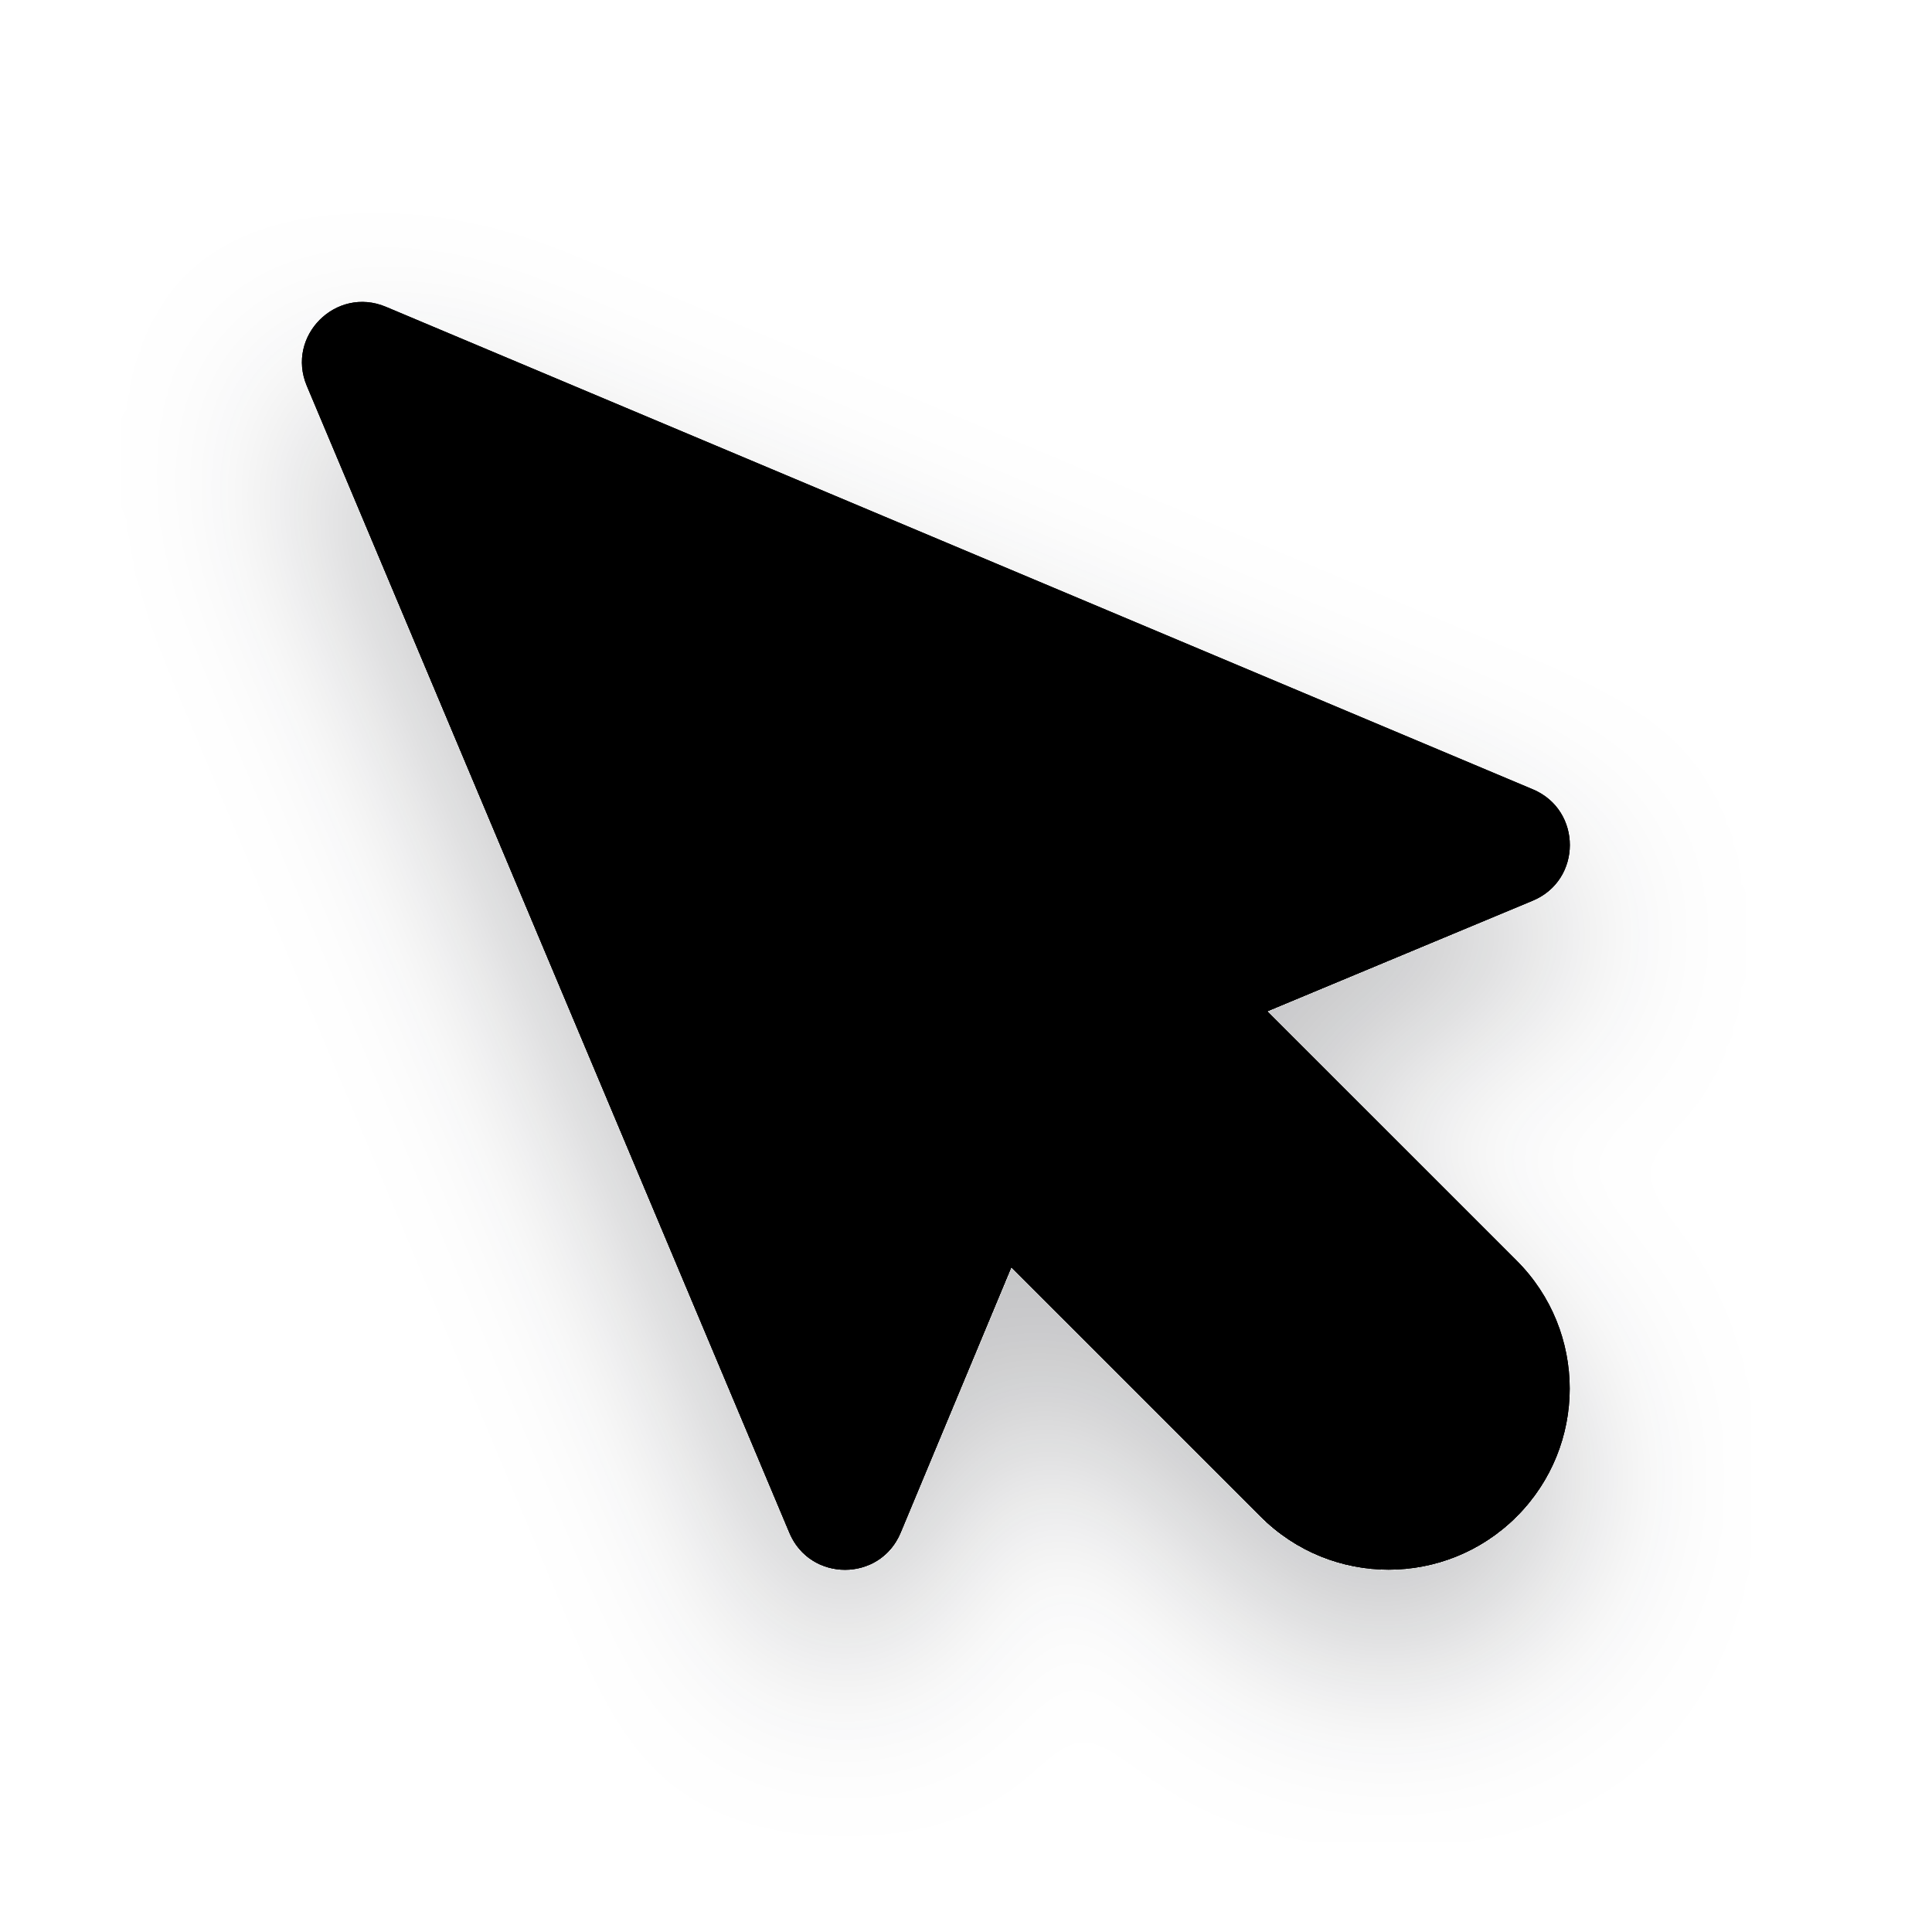
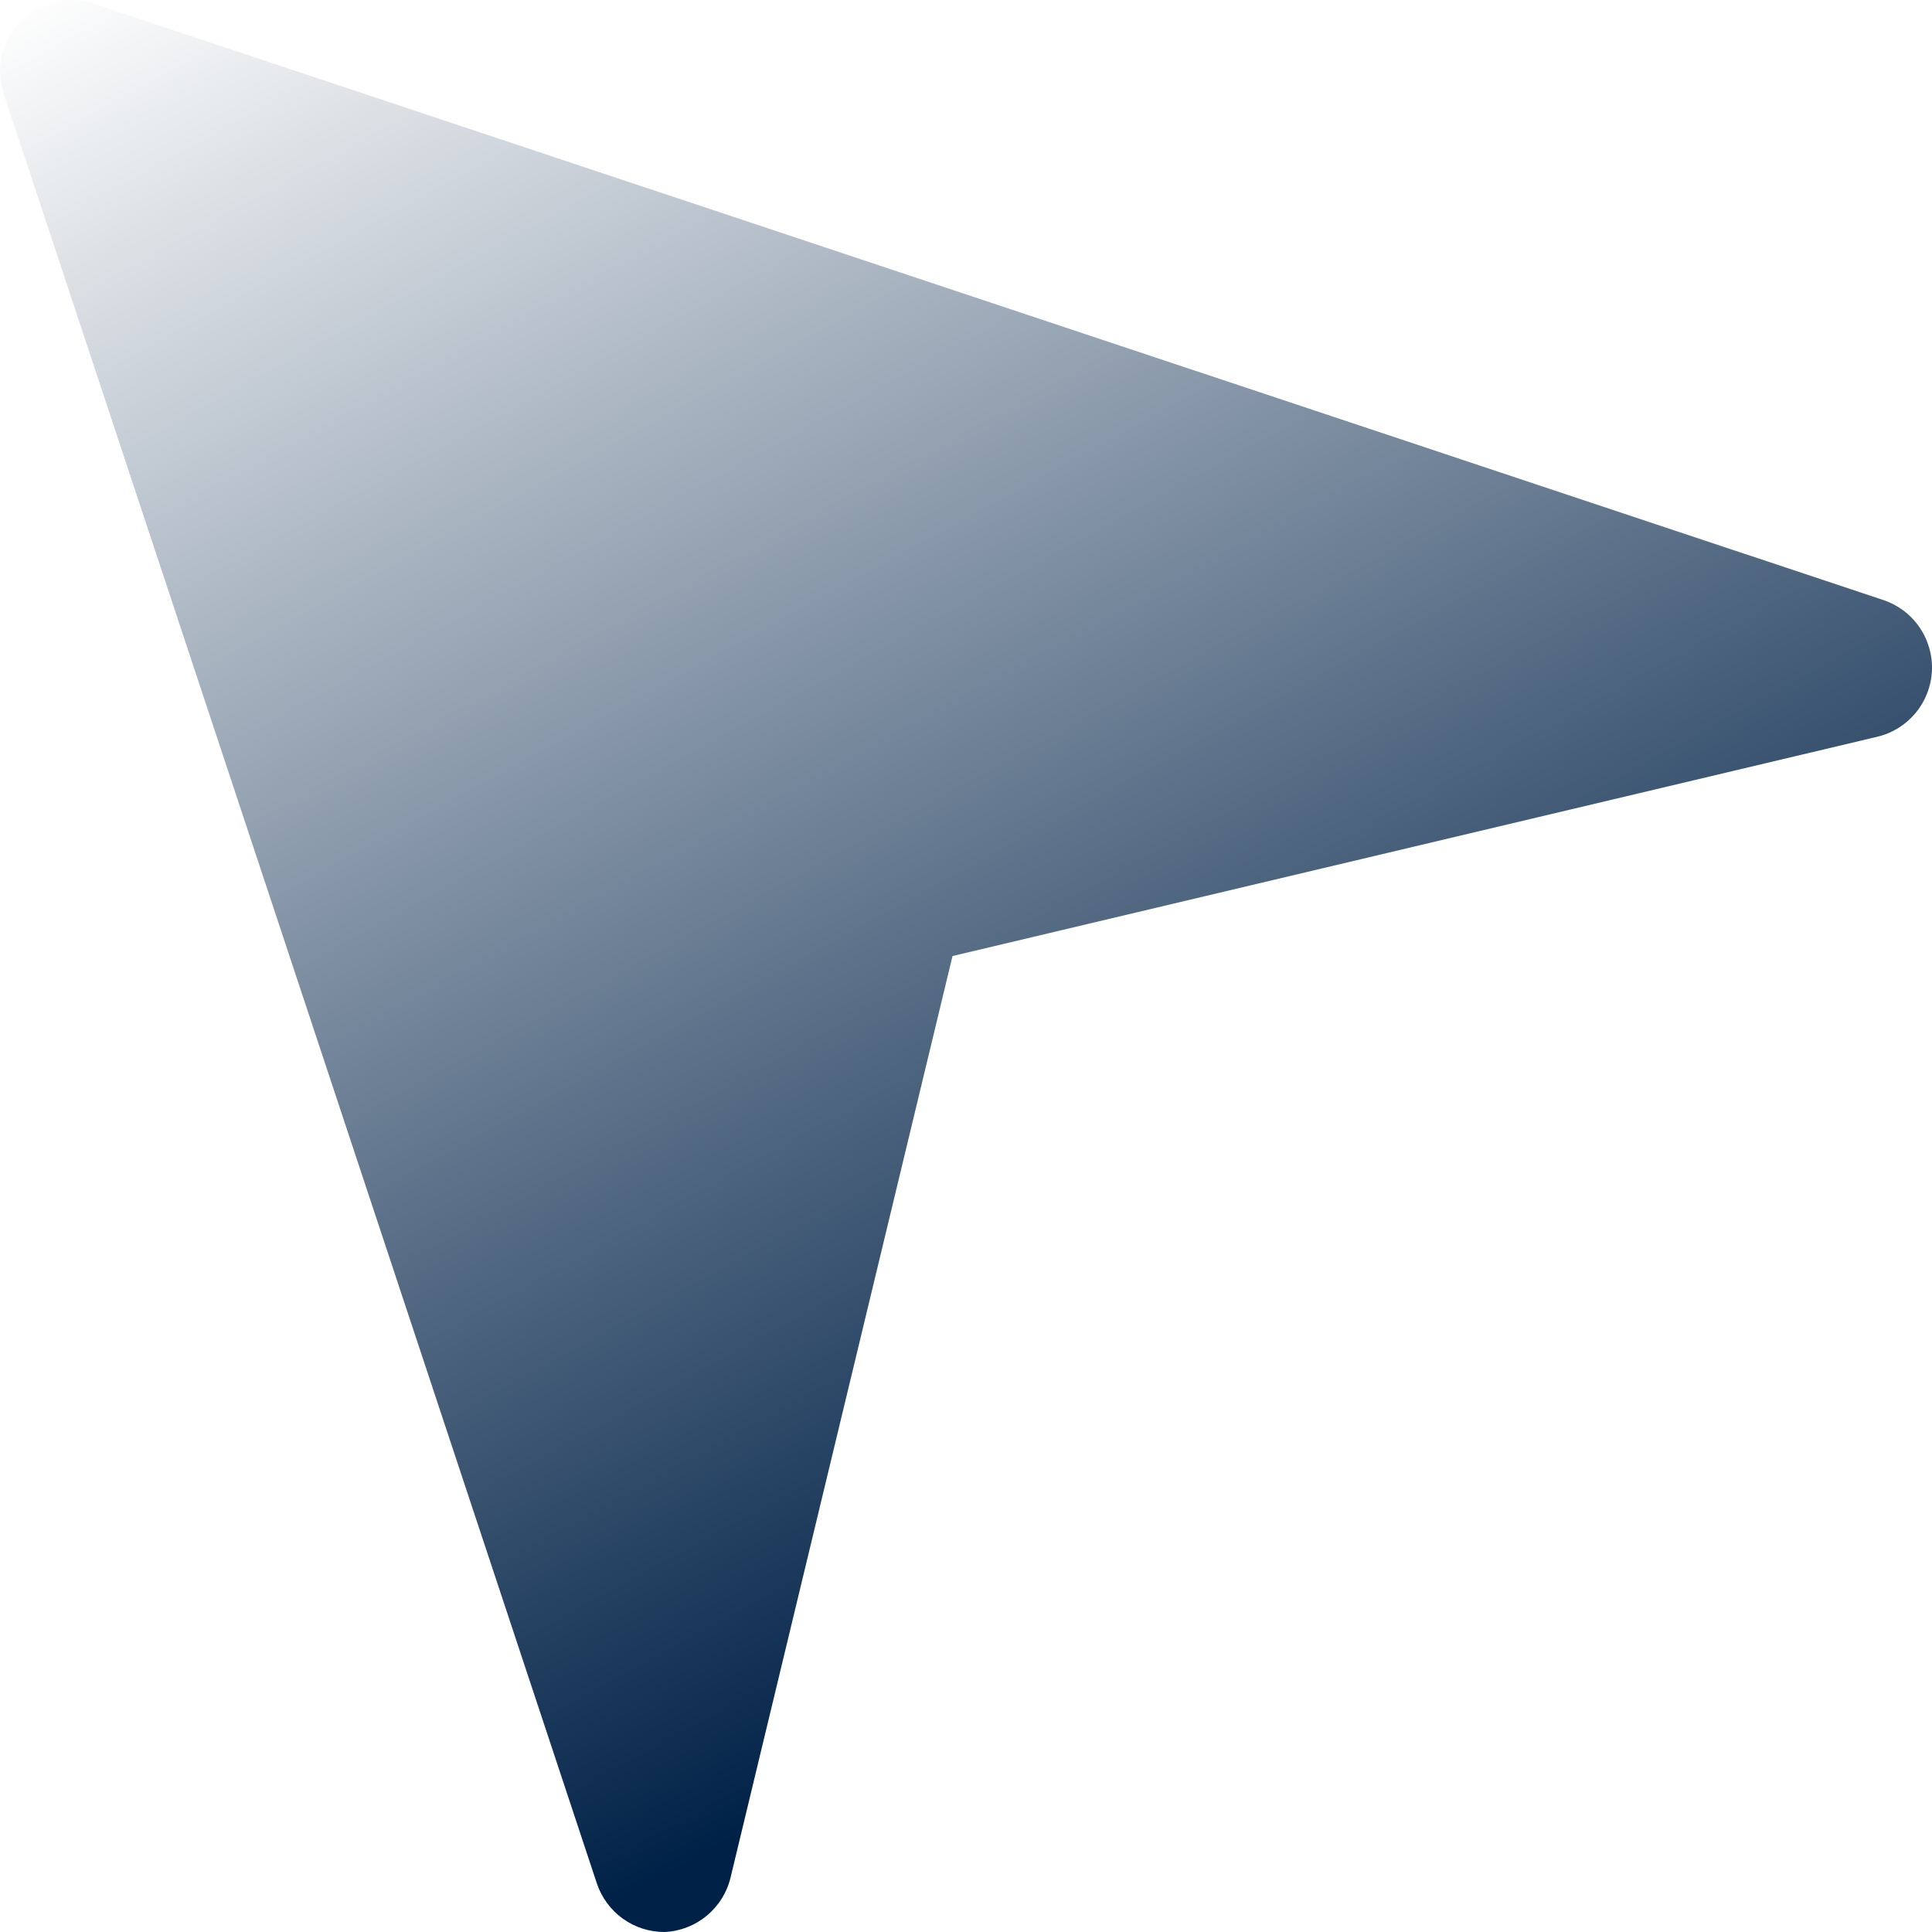
- <svg xmlns="http://www.w3.org/2000/svg" width="32" height="32" viewBox="0 0 32 32" fill="none">
-   <g filter="url(#filter0_d_17033_2)">
-     <path fill-rule="evenodd" clip-rule="evenodd" d="M5.081 6.391L13.074 25.39C13.418 26.207 14.578 26.206 14.919 25.387L16.751 20.994L20.879 25.121C22.05 26.293 23.95 26.293 25.121 25.121C26.293 23.95 26.293 22.05 25.121 20.879L20.994 16.751L25.387 14.919C26.206 14.578 26.207 13.418 25.39 13.074L6.391 5.081C5.565 4.734 4.734 5.565 5.081 6.391Z" fill="black" />
-   </g>
-   <path fill-rule="evenodd" clip-rule="evenodd" d="M16.055 17.469L22.293 23.707C22.683 24.098 23.317 24.098 23.707 23.707C24.098 23.317 24.098 22.683 23.707 22.293L17.469 16.055L22.414 13.992L7.876 7.876L13.992 22.414L16.055 17.469ZM25.387 14.919C26.206 14.578 26.207 13.418 25.39 13.074L6.391 5.081C5.565 4.734 4.734 5.565 5.081 6.391L13.074 25.39C13.418 26.207 14.578 26.206 14.919 25.387L16.751 20.994L20.879 25.121C22.05 26.293 23.95 26.293 25.121 25.121C26.293 23.95 26.293 22.05 25.121 20.879L20.994 16.751L25.387 14.919Z" fill="black" />
+ <svg xmlns="http://www.w3.org/2000/svg" width="50" height="50" viewBox="0 0 50 50" fill="none">
+   <path d="M0.097 2.432L15.448 48.747C15.572 49.113 15.807 49.431 16.121 49.656C16.434 49.881 16.811 50.001 17.197 50C17.598 49.983 17.982 49.834 18.291 49.578C18.6 49.322 18.817 48.972 18.909 48.581L24.651 24.742L48.58 19.068C48.968 18.977 49.315 18.762 49.571 18.457C49.827 18.151 49.976 17.771 49.998 17.373C50.018 16.971 49.907 16.574 49.681 16.241C49.455 15.908 49.127 15.659 48.746 15.531L2.416 0.092C2.091 -0.015 1.743 -0.029 1.411 0.051C1.078 0.131 0.775 0.302 0.534 0.545C0.293 0.788 0.125 1.093 0.048 1.426C-0.03 1.76 -0.013 2.108 0.097 2.432Z" fill="url(#paint0_linear_19_19)" />
  <defs>
-     <filter id="filter0_d_17033_2" x="2" y="3.5" width="27.002" height="27.002" filterUnits="userSpaceOnUse" color-interpolation-filters="sRGB">
-       <feFlood flood-opacity="0" result="BackgroundImageFix" />
-       <feColorMatrix in="SourceAlpha" type="matrix" values="0 0 0 0 0 0 0 0 0 0 0 0 0 0 0 0 0 0 127 0" result="hardAlpha" />
-       <feOffset dy="1.5" />
-       <feGaussianBlur stdDeviation="1.5" />
-       <feComposite in2="hardAlpha" operator="out" />
-       <feColorMatrix type="matrix" values="0 0 0 0 0.071 0 0 0 0 0.075 0 0 0 0 0.102 0 0 0 0.25 0" />
-       <feBlend mode="normal" in2="BackgroundImageFix" result="effect1_dropShadow_17033_2" />
-       <feBlend mode="normal" in="SourceGraphic" in2="effect1_dropShadow_17033_2" result="shape" />
-     </filter>
+     <linearGradient id="paint0_linear_19_19" x1="4.95" y1="-2.433" x2="29.281" y2="41.983" gradientUnits="userSpaceOnUse">
+       <stop stop-color="white" />
+       <stop offset="1" stop-color="#002147" />
+     </linearGradient>
  </defs>
</svg>
